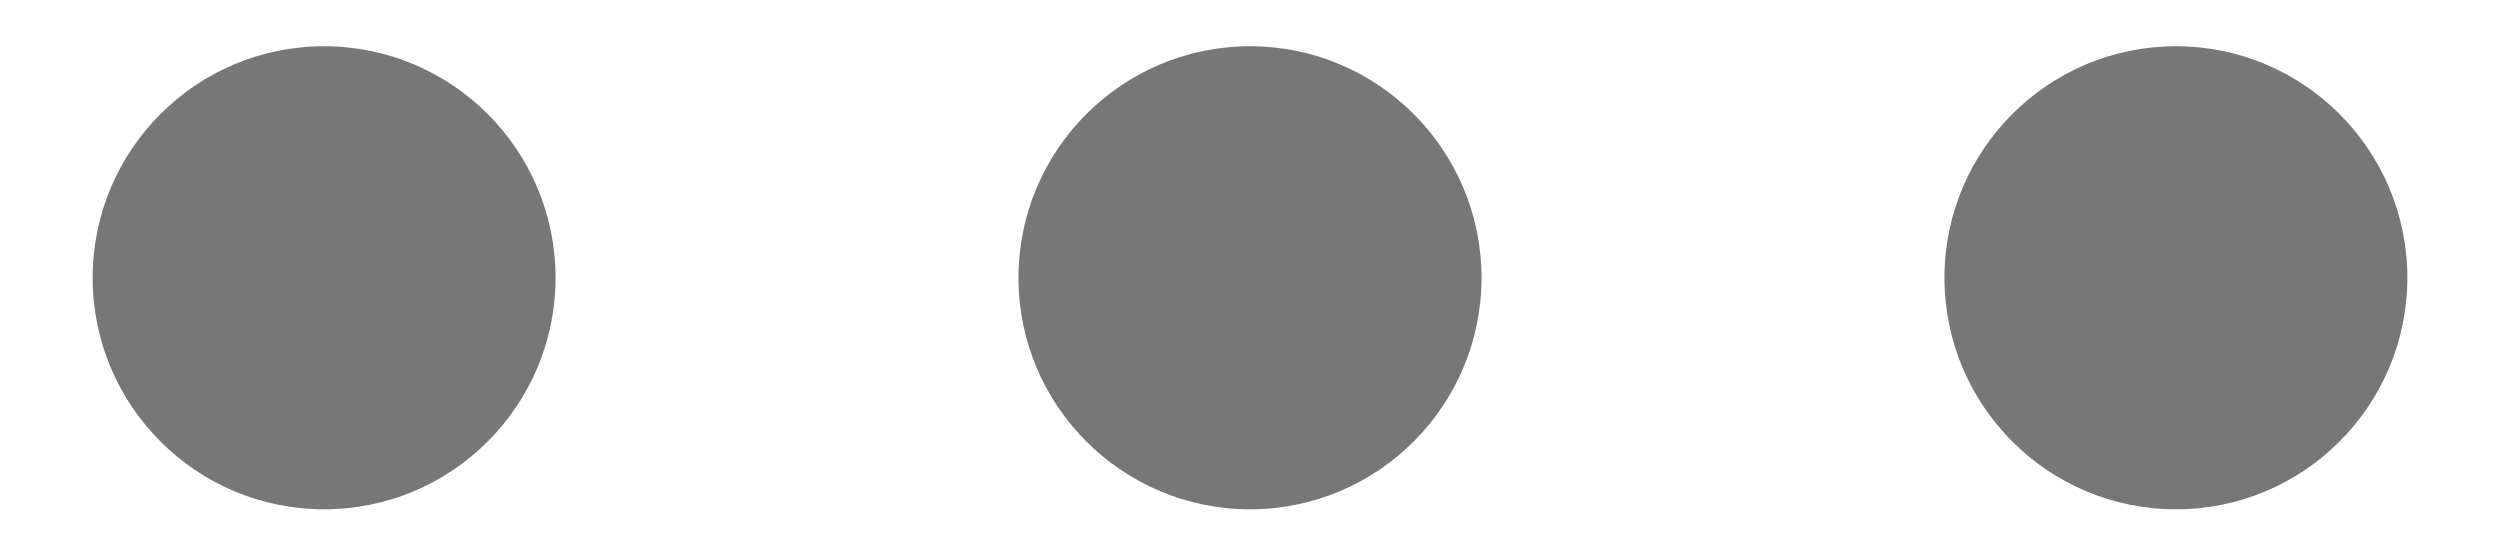
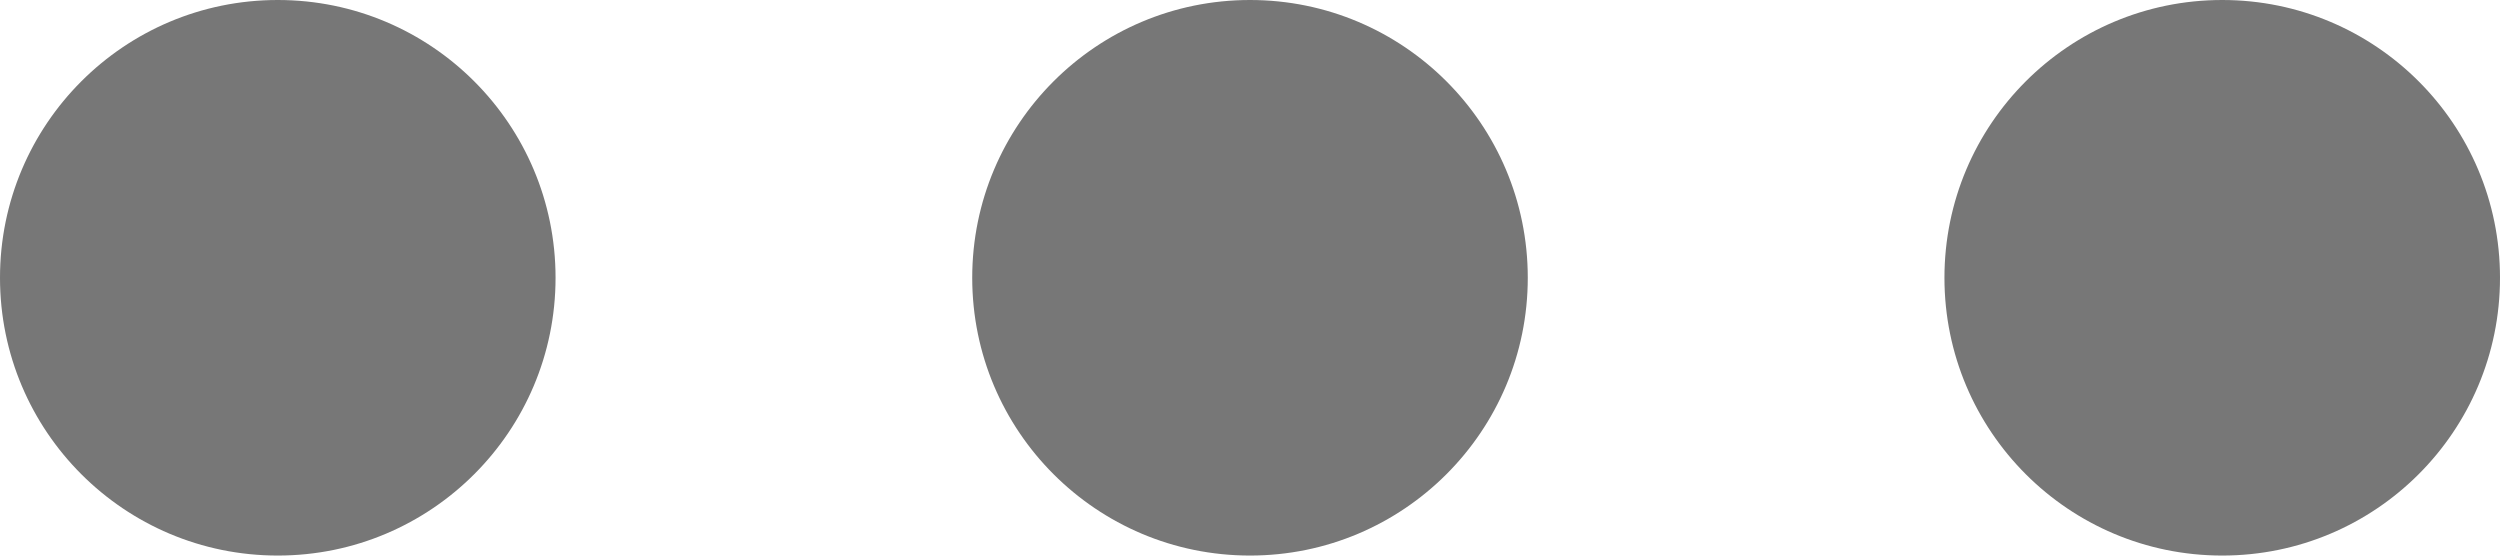
<svg xmlns="http://www.w3.org/2000/svg" width="18" height="4" viewBox="0 0 18 4" fill="none">
-   <path d="M2.333 0.333C3.254 0.333 4 1.08 4 2C4 2.92 3.254 3.667 2.333 3.667C1.413 3.667 0.667 2.92 0.667 2C0.667 1.08 1.413 0.333 2.333 0.333Z" fill="#777777" />
-   <path d="M9 0.333C9.921 0.333 10.667 1.08 10.667 2C10.667 2.92 9.921 3.667 9 3.667C8.08 3.667 7.333 2.92 7.333 2C7.333 1.08 8.08 0.333 9 0.333Z" fill="#777777" />
-   <path d="M17.333 2C17.333 1.08 16.587 0.333 15.667 0.333C14.746 0.333 14 1.08 14 2C14 2.92 14.746 3.667 15.667 3.667C16.587 3.667 17.333 2.92 17.333 2Z" fill="#777777" />
+   <path d="M4 2C4 3.105 3.105 4 2 4C0.895 4 0 3.105 0 2C0 0.895 0.895 0 2 0C3.105 0 4 0.895 4 2Z" fill="#777777" />
+   <path d="M11 2C11 3.105 10.105 4 9 4C7.895 4 7 3.105 7 2C7 0.895 7.895 0 9 0C10.105 0 11 0.895 11 2Z" fill="#777777" />
+   <path d="M16 4C17.105 4 18 3.105 18 2C18 0.895 17.105 0 16 0C14.895 0 14 0.895 14 2C14 3.105 14.895 4 16 4Z" fill="#777777" />
</svg>
